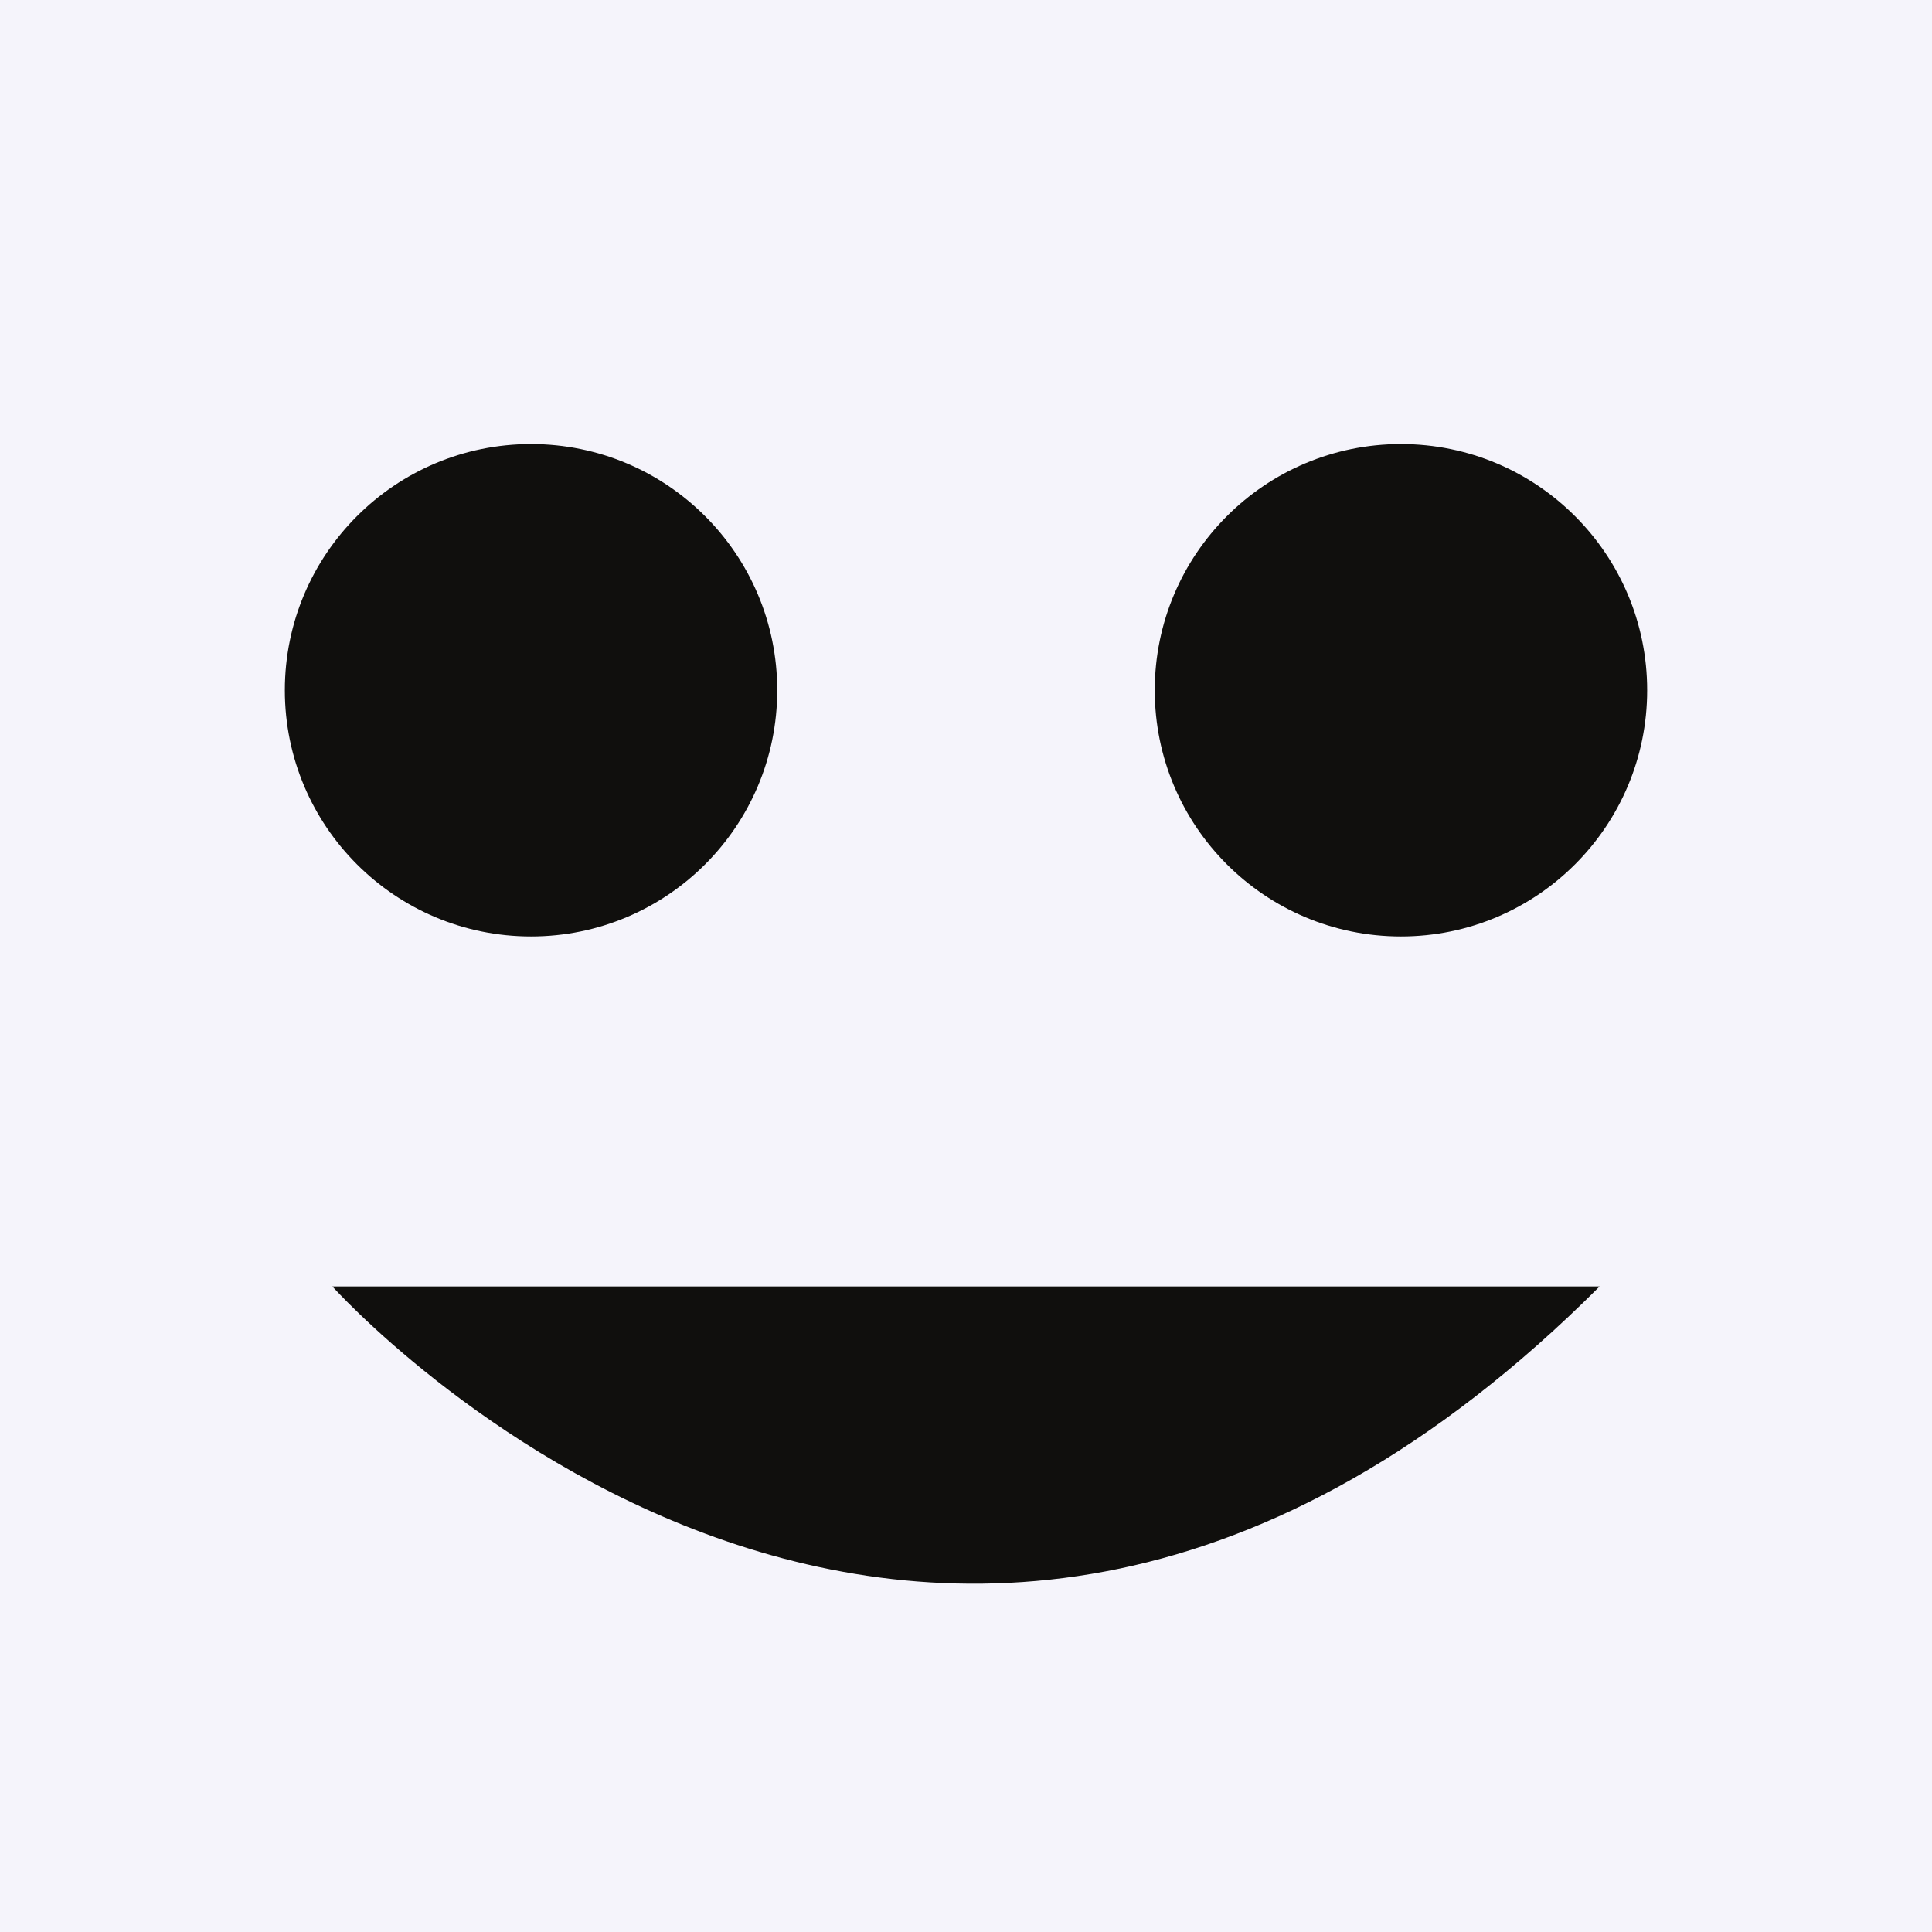
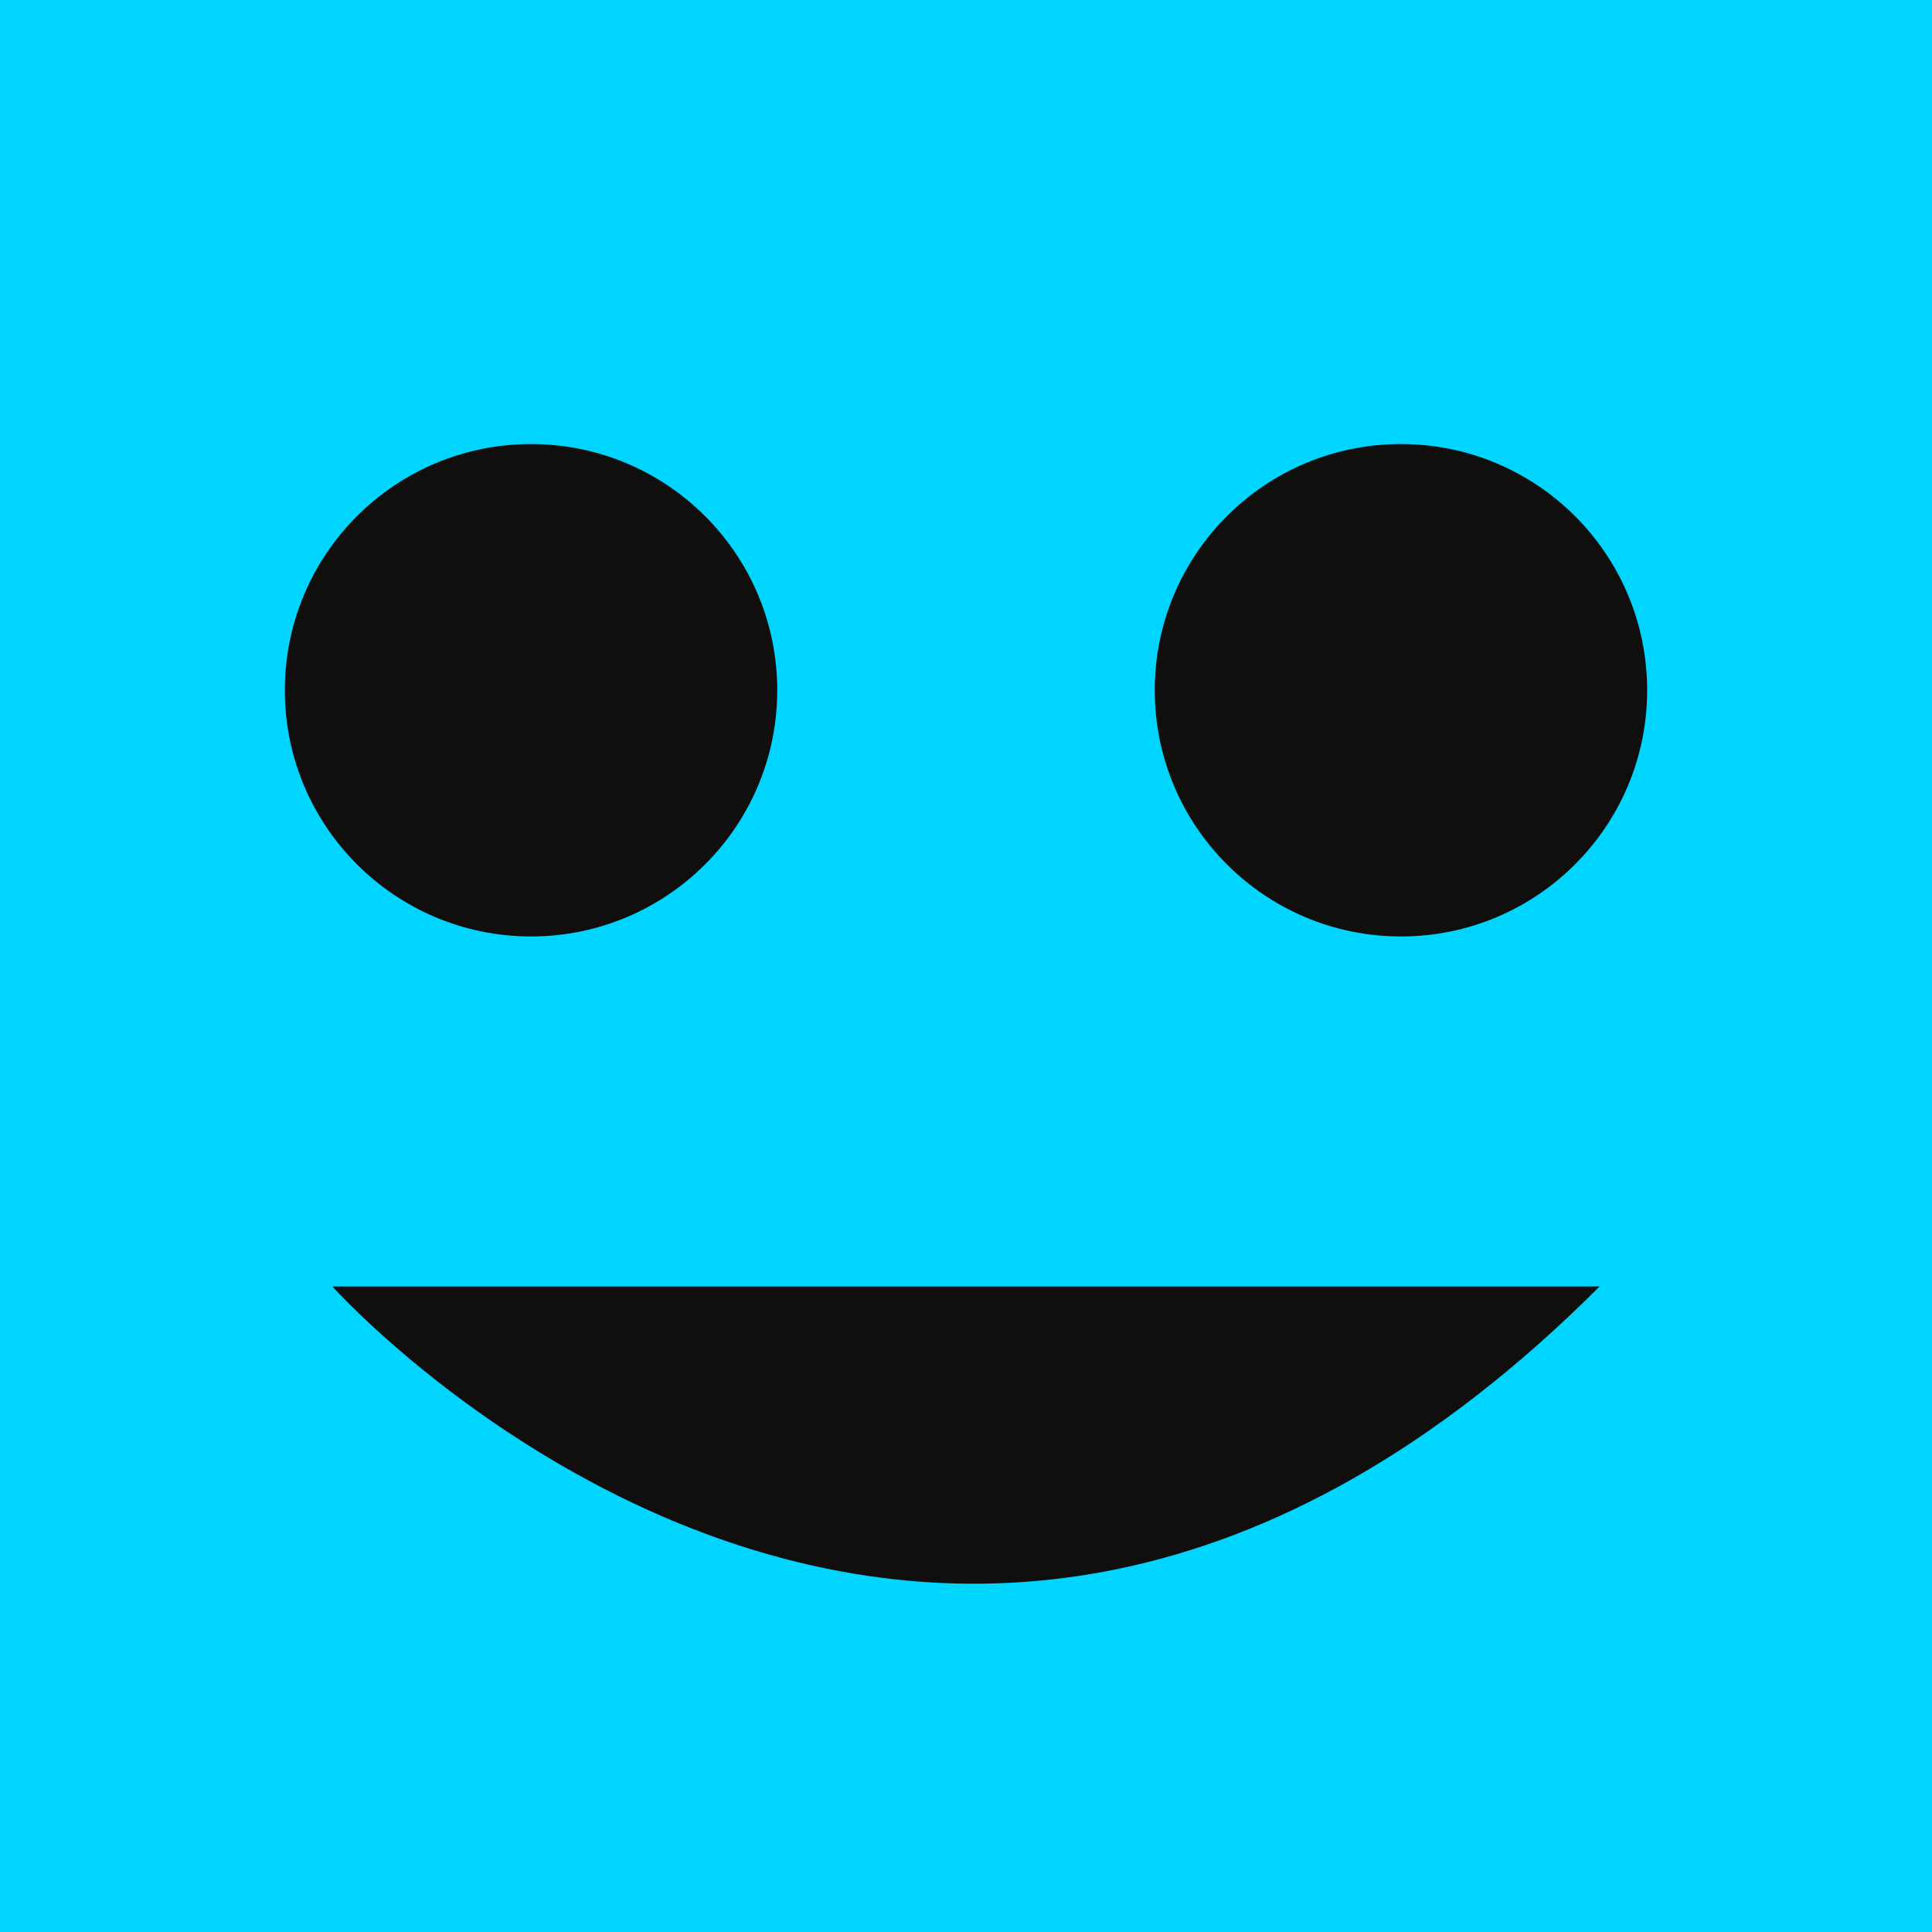
<svg xmlns="http://www.w3.org/2000/svg" width="210mm" height="210mm" viewBox="0 0 210 210" version="1.1" id="svg8">
  <defs id="defs2">
    <clipPath id="clip1">
      <path id="path815" d="M 0,0 H 340.156 V 340 H 0 Z m 0,0" />
    </clipPath>
    <clipPath id="clip1-0">
      <path id="path861" d="M 0 0 L 340.156 0 L 340.156 340.156 L 0 340.156 Z M 0 0 " />
    </clipPath>
    <clipPath id="clipPath909" clipPathUnits="userSpaceOnUse">
      <path id="path907" d="M 0,340.157 H 340.157 V 0 H 0 Z" />
    </clipPath>
    <clipPath id="clipPath950" clipPathUnits="userSpaceOnUse">
      <path id="path948" d="M 0,340.157 H 340.157 V 0 H 0 Z" />
    </clipPath>
  </defs>
  <g id="layer1" transform="translate(0,-87)">
    <g transform="matrix(0.6173602,0,0,-0.6173602,0,297)" id="g940">
-       <path id="path942" style="fill:#f5f4fb;fill-opacity:1;fill-rule:nonzero;stroke:none" d="M 0,0 H 340.158 V 340.158 H 0 Z" />
+       <path id="path942" style="fill:#00d5ff;fill-opacity:1;fill-rule:nonzero;stroke:none" d="M 0,0 H 340.158 V 340.158 H 0 Z" />
      <g id="g944">
        <g clip-path="url(#clipPath950)" id="g946">
          <g transform="translate(136.8457,218.6271)" id="g952">
            <path id="path954" style="fill:#100f0d;fill-opacity:1;fill-rule:nonzero;stroke:none" d="m 0,0 c 0,-23.94 -19.407,-43.347 -43.348,-43.347 -23.94,0 -43.347,19.407 -43.347,43.347 0,23.94 19.407,43.348 43.347,43.348 C -19.407,43.348 0,23.94 0,0" />
          </g>
          <g transform="translate(290.0068,218.6271)" id="g956">
            <path id="path958" style="fill:#100f0d;fill-opacity:1;fill-rule:nonzero;stroke:none" d="m 0,0 c 0,-23.94 -19.407,-43.347 -43.348,-43.347 -23.94,0 -43.347,19.407 -43.347,43.347 0,23.94 19.407,43.348 43.347,43.348 C -19.407,43.348 0,23.94 0,0" />
          </g>
          <g transform="translate(281.6381,113.6584)" id="g960">
            <path id="path962" style="fill:#100f0d;fill-opacity:1;fill-rule:nonzero;stroke:none" d="M 0,0 C -117.76,-117.761 -223.119,0 -223.119,0 Z" />
          </g>
        </g>
      </g>
    </g>
  </g>
</svg>
